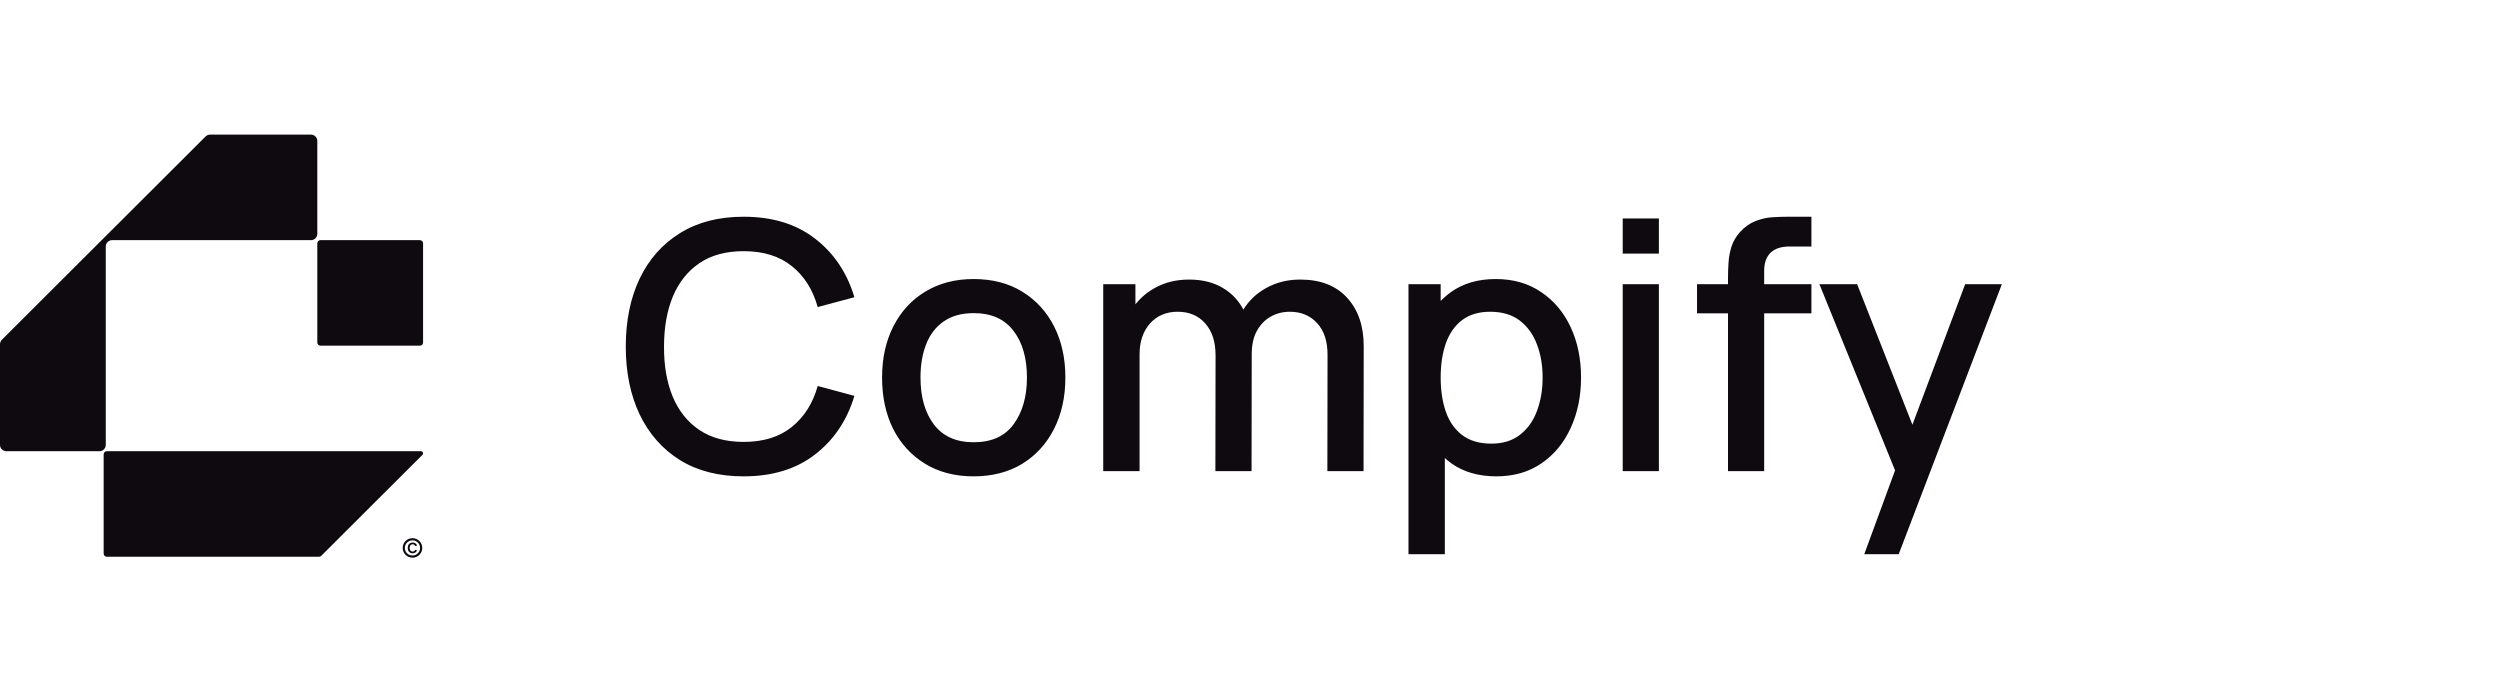
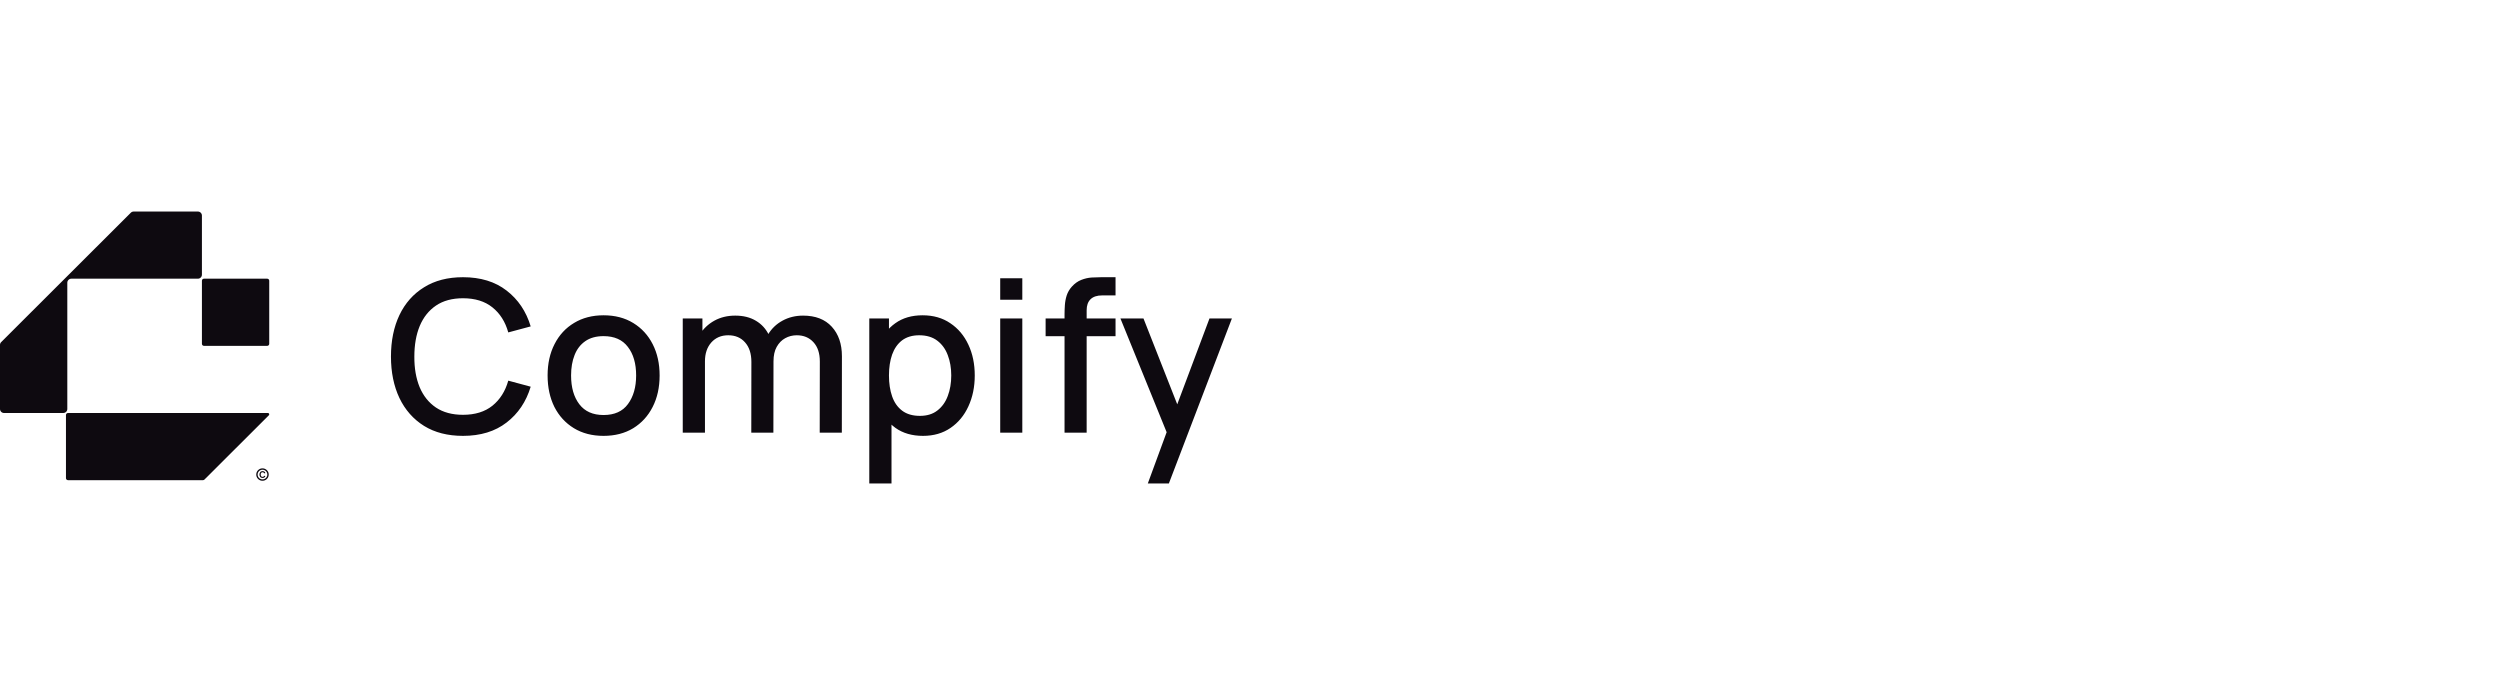
<svg xmlns="http://www.w3.org/2000/svg" width="130" height="36" viewBox="0 0 130 36" fill="none">
-   <path d="M21.89 23.463C21.951 23.463 22 23.512 22 23.573C22 23.602 21.988 23.63 21.968 23.651L16.705 28.902C16.674 28.933 16.632 28.951 16.588 28.951H5.555C5.464 28.951 5.39 28.877 5.39 28.786V23.628C5.39 23.537 5.464 23.463 5.555 23.463H21.89Z" fill="#0E0A10" />
-   <path d="M16.17 7C16.352 7 16.5 7.147 16.5 7.329V12.158C16.5 12.34 16.352 12.488 16.17 12.488H5.83C5.648 12.488 5.5 12.635 5.5 12.817V23.134C5.5 23.316 5.352 23.463 5.17 23.463H0.33C0.148 23.463 1.299e-05 23.316 0 23.134V17.899C6.86504e-06 17.812 0.035 17.728 0.097 17.667L10.691 7.096C10.752 7.035 10.836 7 10.924 7H16.17Z" fill="#0E0A10" />
-   <path d="M16.5 12.652C16.5 12.561 16.574 12.488 16.665 12.488H21.835C21.926 12.488 22 12.561 22 12.652V17.811C22 17.902 21.926 17.975 21.835 17.975H16.665C16.574 17.975 16.5 17.902 16.5 17.811V12.652Z" fill="#0E0A10" />
-   <path d="M21.448 29C21.378 29 21.313 28.987 21.251 28.96C21.189 28.934 21.135 28.898 21.089 28.851C21.042 28.805 21.006 28.751 20.979 28.689C20.953 28.628 20.94 28.562 20.94 28.492C20.94 28.422 20.953 28.356 20.979 28.295C21.006 28.233 21.042 28.18 21.089 28.133C21.135 28.087 21.189 28.05 21.251 28.024C21.313 27.998 21.378 27.985 21.448 27.985C21.519 27.985 21.585 27.998 21.646 28.024C21.708 28.05 21.762 28.087 21.808 28.133C21.855 28.18 21.891 28.233 21.918 28.295C21.944 28.356 21.957 28.422 21.957 28.492C21.957 28.562 21.944 28.628 21.918 28.689C21.891 28.751 21.855 28.805 21.808 28.851C21.762 28.898 21.708 28.934 21.646 28.96C21.585 28.987 21.519 29 21.448 29ZM21.456 28.771C21.414 28.771 21.378 28.764 21.346 28.75C21.314 28.736 21.287 28.714 21.262 28.685C21.239 28.656 21.223 28.625 21.214 28.592C21.205 28.558 21.201 28.525 21.201 28.491C21.201 28.455 21.206 28.421 21.215 28.389C21.225 28.356 21.241 28.326 21.262 28.299C21.287 28.27 21.315 28.248 21.347 28.234C21.379 28.22 21.417 28.212 21.46 28.212C21.485 28.212 21.507 28.215 21.528 28.22C21.549 28.224 21.57 28.233 21.591 28.247C21.613 28.26 21.633 28.277 21.649 28.298C21.666 28.319 21.678 28.343 21.685 28.37L21.59 28.398C21.585 28.384 21.579 28.372 21.57 28.36C21.561 28.348 21.55 28.337 21.538 28.328C21.527 28.319 21.514 28.312 21.499 28.309C21.485 28.304 21.471 28.302 21.456 28.302C21.432 28.302 21.41 28.307 21.39 28.317C21.371 28.326 21.354 28.34 21.34 28.357C21.326 28.375 21.316 28.396 21.311 28.42C21.305 28.443 21.303 28.467 21.303 28.49C21.303 28.516 21.305 28.54 21.311 28.563C21.317 28.587 21.327 28.607 21.34 28.625C21.353 28.643 21.369 28.657 21.389 28.667C21.409 28.676 21.432 28.681 21.456 28.681C21.49 28.681 21.518 28.672 21.54 28.656C21.552 28.647 21.562 28.637 21.569 28.627C21.577 28.616 21.583 28.604 21.588 28.59L21.685 28.614C21.676 28.639 21.664 28.662 21.649 28.681C21.634 28.701 21.618 28.717 21.6 28.729C21.581 28.743 21.559 28.753 21.536 28.76C21.513 28.767 21.486 28.771 21.456 28.771ZM21.448 28.887C21.503 28.887 21.554 28.877 21.602 28.857C21.649 28.837 21.692 28.808 21.728 28.772C21.764 28.736 21.793 28.694 21.813 28.646C21.834 28.597 21.844 28.546 21.844 28.492C21.844 28.437 21.834 28.386 21.813 28.339C21.793 28.291 21.764 28.249 21.728 28.213C21.692 28.177 21.65 28.148 21.602 28.128C21.555 28.108 21.503 28.097 21.448 28.097C21.393 28.097 21.342 28.108 21.294 28.128C21.246 28.148 21.204 28.177 21.167 28.213C21.131 28.249 21.103 28.291 21.082 28.338C21.062 28.386 21.052 28.437 21.052 28.492C21.052 28.547 21.062 28.598 21.082 28.646C21.103 28.694 21.131 28.736 21.167 28.772C21.204 28.808 21.246 28.837 21.294 28.857C21.342 28.877 21.394 28.887 21.448 28.887Z" fill="#0E0A10" />
-   <path d="M38.669 24.77C37.373 24.77 36.269 24.488 35.357 23.924C34.445 23.354 33.746 22.562 33.26 21.548C32.78 20.534 32.54 19.358 32.54 18.02C32.54 16.682 32.78 15.506 33.26 14.492C33.746 13.478 34.445 12.689 35.357 12.125C36.269 11.555 37.373 11.27 38.669 11.27C40.163 11.27 41.399 11.648 42.377 12.404C43.361 13.16 44.045 14.177 44.429 15.455L42.521 15.968C42.269 15.062 41.819 14.351 41.171 13.835C40.529 13.319 39.695 13.061 38.669 13.061C37.751 13.061 36.986 13.268 36.374 13.682C35.762 14.096 35.3 14.675 34.988 15.419C34.682 16.163 34.529 17.03 34.529 18.02C34.523 19.01 34.673 19.877 34.979 20.621C35.291 21.365 35.753 21.944 36.365 22.358C36.983 22.772 37.751 22.979 38.669 22.979C39.695 22.979 40.529 22.721 41.171 22.205C41.819 21.683 42.269 20.972 42.521 20.072L44.429 20.585C44.045 21.863 43.361 22.88 42.377 23.636C41.399 24.392 40.163 24.77 38.669 24.77ZM50.629 24.77C49.657 24.77 48.814 24.551 48.1 24.113C47.386 23.675 46.834 23.072 46.444 22.304C46.06 21.53 45.868 20.639 45.868 19.631C45.868 18.617 46.066 17.726 46.462 16.958C46.858 16.184 47.413 15.584 48.127 15.158C48.841 14.726 49.675 14.51 50.629 14.51C51.601 14.51 52.444 14.729 53.158 15.167C53.872 15.605 54.424 16.208 54.814 16.976C55.204 17.744 55.399 18.629 55.399 19.631C55.399 20.645 55.201 21.539 54.805 22.313C54.415 23.081 53.863 23.684 53.149 24.122C52.435 24.554 51.595 24.77 50.629 24.77ZM50.629 22.997C51.559 22.997 52.252 22.685 52.708 22.061C53.17 21.431 53.401 20.621 53.401 19.631C53.401 18.617 53.167 17.807 52.699 17.201C52.237 16.589 51.547 16.283 50.629 16.283C49.999 16.283 49.48 16.427 49.072 16.715C48.664 16.997 48.361 17.39 48.163 17.894C47.965 18.392 47.866 18.971 47.866 19.631C47.866 20.651 48.1 21.467 48.568 22.079C49.036 22.691 49.723 22.997 50.629 22.997ZM69.023 24.5L69.032 18.443C69.032 17.741 68.852 17.195 68.492 16.805C68.132 16.409 67.658 16.211 67.07 16.211C66.71 16.211 66.38 16.295 66.08 16.463C65.786 16.625 65.546 16.871 65.36 17.201C65.18 17.525 65.09 17.933 65.09 18.425L64.181 17.966C64.169 17.282 64.313 16.682 64.613 16.166C64.919 15.65 65.333 15.251 65.855 14.969C66.377 14.681 66.962 14.537 67.61 14.537C68.66 14.537 69.473 14.852 70.049 15.482C70.625 16.112 70.913 16.949 70.913 17.993L70.904 24.5H69.023ZM57.368 24.5V14.78H59.042V17.588H59.258V24.5H57.368ZM63.2 24.5L63.209 18.479C63.209 17.771 63.029 17.216 62.669 16.814C62.315 16.412 61.838 16.211 61.238 16.211C60.644 16.211 60.164 16.415 59.798 16.823C59.438 17.231 59.258 17.765 59.258 18.425L58.358 17.849C58.358 17.213 58.511 16.646 58.817 16.148C59.123 15.65 59.537 15.257 60.059 14.969C60.581 14.681 61.172 14.537 61.832 14.537C62.522 14.537 63.11 14.684 63.596 14.978C64.082 15.266 64.451 15.671 64.703 16.193C64.961 16.715 65.09 17.321 65.09 18.011L65.081 24.5H63.2ZM77.813 24.77C76.883 24.77 76.103 24.545 75.473 24.095C74.843 23.639 74.366 23.024 74.042 22.25C73.718 21.476 73.556 20.603 73.556 19.631C73.556 18.659 73.715 17.786 74.033 17.012C74.357 16.238 74.831 15.629 75.455 15.185C76.085 14.735 76.859 14.51 77.777 14.51C78.689 14.51 79.475 14.735 80.135 15.185C80.801 15.629 81.314 16.238 81.674 17.012C82.034 17.78 82.214 18.653 82.214 19.631C82.214 20.603 82.034 21.479 81.674 22.259C81.32 23.033 80.813 23.645 80.153 24.095C79.499 24.545 78.719 24.77 77.813 24.77ZM73.241 28.82V14.78H74.915V21.773H75.131V28.82H73.241ZM77.552 23.069C78.152 23.069 78.647 22.916 79.037 22.61C79.433 22.304 79.727 21.893 79.919 21.377C80.117 20.855 80.216 20.273 80.216 19.631C80.216 18.995 80.117 18.419 79.919 17.903C79.727 17.387 79.43 16.976 79.028 16.67C78.626 16.364 78.113 16.211 77.489 16.211C76.901 16.211 76.415 16.355 76.031 16.643C75.653 16.931 75.371 17.333 75.185 17.849C75.005 18.365 74.915 18.959 74.915 19.631C74.915 20.303 75.005 20.897 75.185 21.413C75.365 21.929 75.65 22.334 76.04 22.628C76.43 22.922 76.934 23.069 77.552 23.069ZM84.381 13.187V11.36H86.262V13.187H84.381ZM84.381 24.5V14.78H86.262V24.5H84.381ZM89.856 24.5V14.438C89.856 14.192 89.865 13.931 89.883 13.655C89.901 13.373 89.952 13.097 90.036 12.827C90.126 12.551 90.273 12.299 90.477 12.071C90.723 11.801 90.993 11.609 91.287 11.495C91.581 11.381 91.872 11.315 92.16 11.297C92.454 11.279 92.724 11.27 92.97 11.27H94.194V12.818H93.06C92.616 12.818 92.283 12.929 92.061 13.151C91.845 13.367 91.737 13.676 91.737 14.078V24.5H89.856ZM88.245 16.292V14.78H94.194V16.292H88.245ZM96.941 28.82L98.822 23.699L98.849 25.211L94.61 14.78H96.572L99.74 22.835H99.164L102.188 14.78H104.096L98.732 28.82H96.941Z" fill="#0E0A10" />
+   <path d="M13.93 21.476C13.969 21.476 14 21.508 14 21.547C14 21.565 13.993 21.583 13.979 21.596L10.63 24.938C10.611 24.957 10.584 24.969 10.556 24.969H3.535C3.477 24.969 3.43 24.922 3.43 24.864V21.581C3.43 21.523 3.477 21.476 3.535 21.476H13.93Z" fill="#0E0A10" />
+   <path d="M10.29 11C10.406 11 10.5 11.094 10.5 11.21V14.283C10.5 14.398 10.406 14.492 10.29 14.492H3.71C3.594 14.492 3.5 14.586 3.5 14.702V21.267C3.5 21.383 3.406 21.476 3.29 21.476H0.21C0.094 21.476 8.26635e-06 21.383 0 21.267V17.936C4.36866e-06 17.88 0.022 17.827 0.062 17.788L6.803 11.061C6.843 11.022 6.896 11 6.952 11H10.29Z" fill="#0E0A10" />
+   <path d="M10.5 14.597C10.5 14.539 10.547 14.492 10.605 14.492H13.895C13.953 14.492 14 14.539 14 14.597V17.88C14 17.937 13.953 17.984 13.895 17.984H10.605C10.547 17.984 10.5 17.937 10.5 17.88V14.597Z" fill="#0E0A10" />
+   <path d="M13.649 25C13.604 25 13.563 24.992 13.523 24.975C13.484 24.958 13.45 24.935 13.42 24.905C13.39 24.876 13.367 24.841 13.35 24.802C13.334 24.763 13.325 24.721 13.325 24.677C13.325 24.632 13.334 24.59 13.35 24.551C13.367 24.512 13.39 24.478 13.42 24.448C13.45 24.419 13.484 24.396 13.523 24.379C13.563 24.362 13.604 24.354 13.649 24.354C13.694 24.354 13.736 24.362 13.775 24.379C13.814 24.396 13.848 24.419 13.878 24.448C13.908 24.478 13.931 24.512 13.948 24.551C13.964 24.59 13.973 24.632 13.973 24.677C13.973 24.721 13.964 24.763 13.948 24.802C13.931 24.841 13.908 24.876 13.878 24.905C13.848 24.935 13.814 24.958 13.775 24.975C13.736 24.992 13.694 25 13.649 25ZM13.654 24.854C13.627 24.854 13.604 24.85 13.584 24.841C13.564 24.832 13.546 24.818 13.531 24.799C13.516 24.781 13.506 24.761 13.5 24.74C13.494 24.719 13.492 24.698 13.492 24.676C13.492 24.653 13.495 24.632 13.501 24.611C13.507 24.59 13.517 24.571 13.531 24.554C13.546 24.535 13.564 24.522 13.584 24.513C13.605 24.503 13.629 24.499 13.657 24.499C13.672 24.499 13.686 24.5 13.699 24.503C13.713 24.506 13.726 24.512 13.74 24.521C13.754 24.529 13.766 24.54 13.777 24.553C13.787 24.566 13.795 24.582 13.799 24.599L13.739 24.617C13.736 24.608 13.732 24.6 13.726 24.593C13.721 24.585 13.714 24.578 13.706 24.572C13.699 24.567 13.691 24.562 13.681 24.56C13.672 24.557 13.663 24.556 13.654 24.556C13.639 24.556 13.625 24.559 13.612 24.565C13.6 24.571 13.589 24.58 13.58 24.591C13.571 24.602 13.565 24.616 13.561 24.631C13.558 24.646 13.556 24.661 13.556 24.676C13.556 24.692 13.558 24.707 13.562 24.722C13.566 24.737 13.572 24.75 13.58 24.762C13.588 24.773 13.599 24.782 13.611 24.788C13.624 24.794 13.638 24.797 13.654 24.797C13.675 24.797 13.693 24.792 13.707 24.781C13.715 24.775 13.721 24.769 13.726 24.762C13.731 24.755 13.735 24.748 13.738 24.739L13.799 24.754C13.794 24.77 13.786 24.785 13.777 24.797C13.767 24.809 13.757 24.82 13.746 24.828C13.733 24.836 13.719 24.843 13.705 24.848C13.69 24.852 13.673 24.854 13.654 24.854ZM13.649 24.928C13.684 24.928 13.716 24.922 13.746 24.909C13.777 24.896 13.804 24.878 13.827 24.855C13.85 24.832 13.868 24.805 13.881 24.774C13.894 24.744 13.901 24.711 13.901 24.677C13.901 24.642 13.894 24.609 13.881 24.579C13.868 24.549 13.85 24.522 13.827 24.499C13.804 24.476 13.777 24.458 13.747 24.445C13.717 24.432 13.684 24.425 13.649 24.425C13.614 24.425 13.581 24.432 13.551 24.445C13.52 24.458 13.493 24.476 13.47 24.499C13.447 24.522 13.429 24.549 13.416 24.579C13.403 24.609 13.397 24.642 13.397 24.677C13.397 24.711 13.403 24.744 13.416 24.774C13.429 24.805 13.447 24.832 13.47 24.855C13.493 24.878 13.52 24.896 13.551 24.909C13.582 24.922 13.614 24.928 13.649 24.928Z" fill="#0E0A10" />
+   <path d="M24.076 22.665C23.284 22.665 22.609 22.493 22.052 22.148C21.494 21.8 21.067 21.316 20.77 20.696C20.477 20.076 20.33 19.358 20.33 18.54C20.33 17.722 20.477 17.004 20.77 16.384C21.067 15.764 21.494 15.282 22.052 14.938C22.609 14.589 23.284 14.415 24.076 14.415C24.988 14.415 25.744 14.646 26.341 15.108C26.943 15.57 27.361 16.192 27.596 16.973L26.43 17.286C26.276 16.732 26 16.298 25.605 15.982C25.212 15.667 24.703 15.509 24.076 15.509C23.515 15.509 23.047 15.636 22.673 15.889C22.299 16.142 22.017 16.496 21.826 16.951C21.639 17.405 21.546 17.935 21.546 18.54C21.542 19.145 21.634 19.675 21.82 20.13C22.011 20.584 22.294 20.938 22.668 21.191C23.045 21.444 23.515 21.57 24.076 21.57C24.703 21.57 25.212 21.413 25.605 21.098C26 20.779 26.276 20.344 26.43 19.794L27.596 20.108C27.361 20.889 26.943 21.51 26.341 21.972C25.744 22.434 24.988 22.665 24.076 22.665ZM31.385 22.665C30.791 22.665 30.276 22.531 29.839 22.264C29.403 21.996 29.066 21.627 28.827 21.158C28.593 20.685 28.475 20.14 28.475 19.524C28.475 18.905 28.596 18.36 28.838 17.891C29.08 17.418 29.419 17.051 29.856 16.791C30.292 16.527 30.802 16.395 31.385 16.395C31.979 16.395 32.494 16.529 32.93 16.797C33.367 17.064 33.704 17.433 33.942 17.902C34.181 18.371 34.3 18.912 34.3 19.524C34.3 20.144 34.179 20.691 33.937 21.163C33.698 21.633 33.361 22.001 32.925 22.269C32.488 22.533 31.975 22.665 31.385 22.665ZM31.385 21.581C31.953 21.581 32.377 21.391 32.655 21.009C32.938 20.625 33.079 20.13 33.079 19.524C33.079 18.905 32.936 18.41 32.65 18.04C32.367 17.666 31.946 17.479 31.385 17.479C31 17.479 30.683 17.567 30.433 17.742C30.184 17.915 29.999 18.155 29.878 18.463C29.757 18.767 29.696 19.121 29.696 19.524C29.696 20.148 29.839 20.646 30.125 21.02C30.411 21.395 30.831 21.581 31.385 21.581ZM42.625 22.5L42.631 18.799C42.631 18.369 42.521 18.036 42.301 17.797C42.081 17.555 41.791 17.434 41.432 17.434C41.212 17.434 41.01 17.486 40.827 17.588C40.647 17.688 40.5 17.838 40.387 18.04C40.277 18.238 40.222 18.487 40.222 18.788L39.666 18.507C39.659 18.089 39.747 17.722 39.93 17.407C40.117 17.092 40.37 16.848 40.689 16.675C41.008 16.5 41.366 16.412 41.762 16.412C42.403 16.412 42.9 16.604 43.252 16.989C43.604 17.374 43.78 17.886 43.78 18.523L43.775 22.5H42.625ZM35.503 22.5V16.56H36.526V18.276H36.658V22.5H35.503ZM39.067 22.5L39.072 18.82C39.072 18.388 38.962 18.049 38.742 17.803C38.526 17.557 38.234 17.434 37.868 17.434C37.505 17.434 37.211 17.559 36.988 17.808C36.768 18.058 36.658 18.384 36.658 18.788L36.108 18.436C36.108 18.047 36.201 17.7 36.388 17.396C36.575 17.092 36.828 16.852 37.147 16.675C37.466 16.5 37.827 16.412 38.231 16.412C38.652 16.412 39.012 16.501 39.309 16.681C39.606 16.857 39.831 17.105 39.985 17.424C40.143 17.742 40.222 18.113 40.222 18.535L40.216 22.5H39.067ZM47.997 22.665C47.429 22.665 46.952 22.527 46.567 22.253C46.182 21.974 45.891 21.598 45.693 21.125C45.495 20.652 45.395 20.119 45.395 19.524C45.395 18.93 45.493 18.397 45.687 17.924C45.885 17.451 46.175 17.079 46.556 16.808C46.941 16.532 47.414 16.395 47.975 16.395C48.532 16.395 49.013 16.532 49.416 16.808C49.823 17.079 50.136 17.451 50.356 17.924C50.577 18.393 50.687 18.927 50.687 19.524C50.687 20.119 50.577 20.654 50.356 21.131C50.14 21.604 49.83 21.977 49.427 22.253C49.027 22.527 48.551 22.665 47.997 22.665ZM45.203 25.14V16.56H46.226V20.834H46.358V25.14H45.203ZM47.837 21.625C48.204 21.625 48.507 21.532 48.745 21.345C48.987 21.158 49.167 20.907 49.284 20.591C49.405 20.273 49.465 19.917 49.465 19.524C49.465 19.136 49.405 18.784 49.284 18.468C49.167 18.153 48.985 17.902 48.739 17.715C48.494 17.528 48.18 17.434 47.799 17.434C47.44 17.434 47.143 17.523 46.908 17.698C46.677 17.875 46.505 18.12 46.391 18.436C46.281 18.751 46.226 19.114 46.226 19.524C46.226 19.935 46.281 20.298 46.391 20.613C46.501 20.929 46.675 21.176 46.913 21.356C47.152 21.536 47.46 21.625 47.837 21.625ZM52.011 15.586V14.47H53.16V15.586H52.011ZM52.011 22.5V16.56H53.16V22.5H52.011ZM55.356 22.5V16.351C55.356 16.201 55.362 16.041 55.373 15.873C55.384 15.7 55.415 15.531 55.467 15.367C55.522 15.198 55.611 15.044 55.736 14.905C55.886 14.739 56.051 14.622 56.231 14.553C56.411 14.483 56.589 14.443 56.764 14.431C56.944 14.421 57.109 14.415 57.26 14.415H58.008V15.361H57.315C57.043 15.361 56.84 15.429 56.704 15.565C56.572 15.697 56.506 15.885 56.506 16.131V22.5H55.356ZM54.372 17.484V16.56H58.008V17.484H54.372ZM59.686 25.14L60.836 22.011L60.852 22.934L58.262 16.56H59.461L61.397 21.483H61.045L62.893 16.56H64.059L60.781 25.14H59.686Z" fill="#0E0A10" />
</svg>
